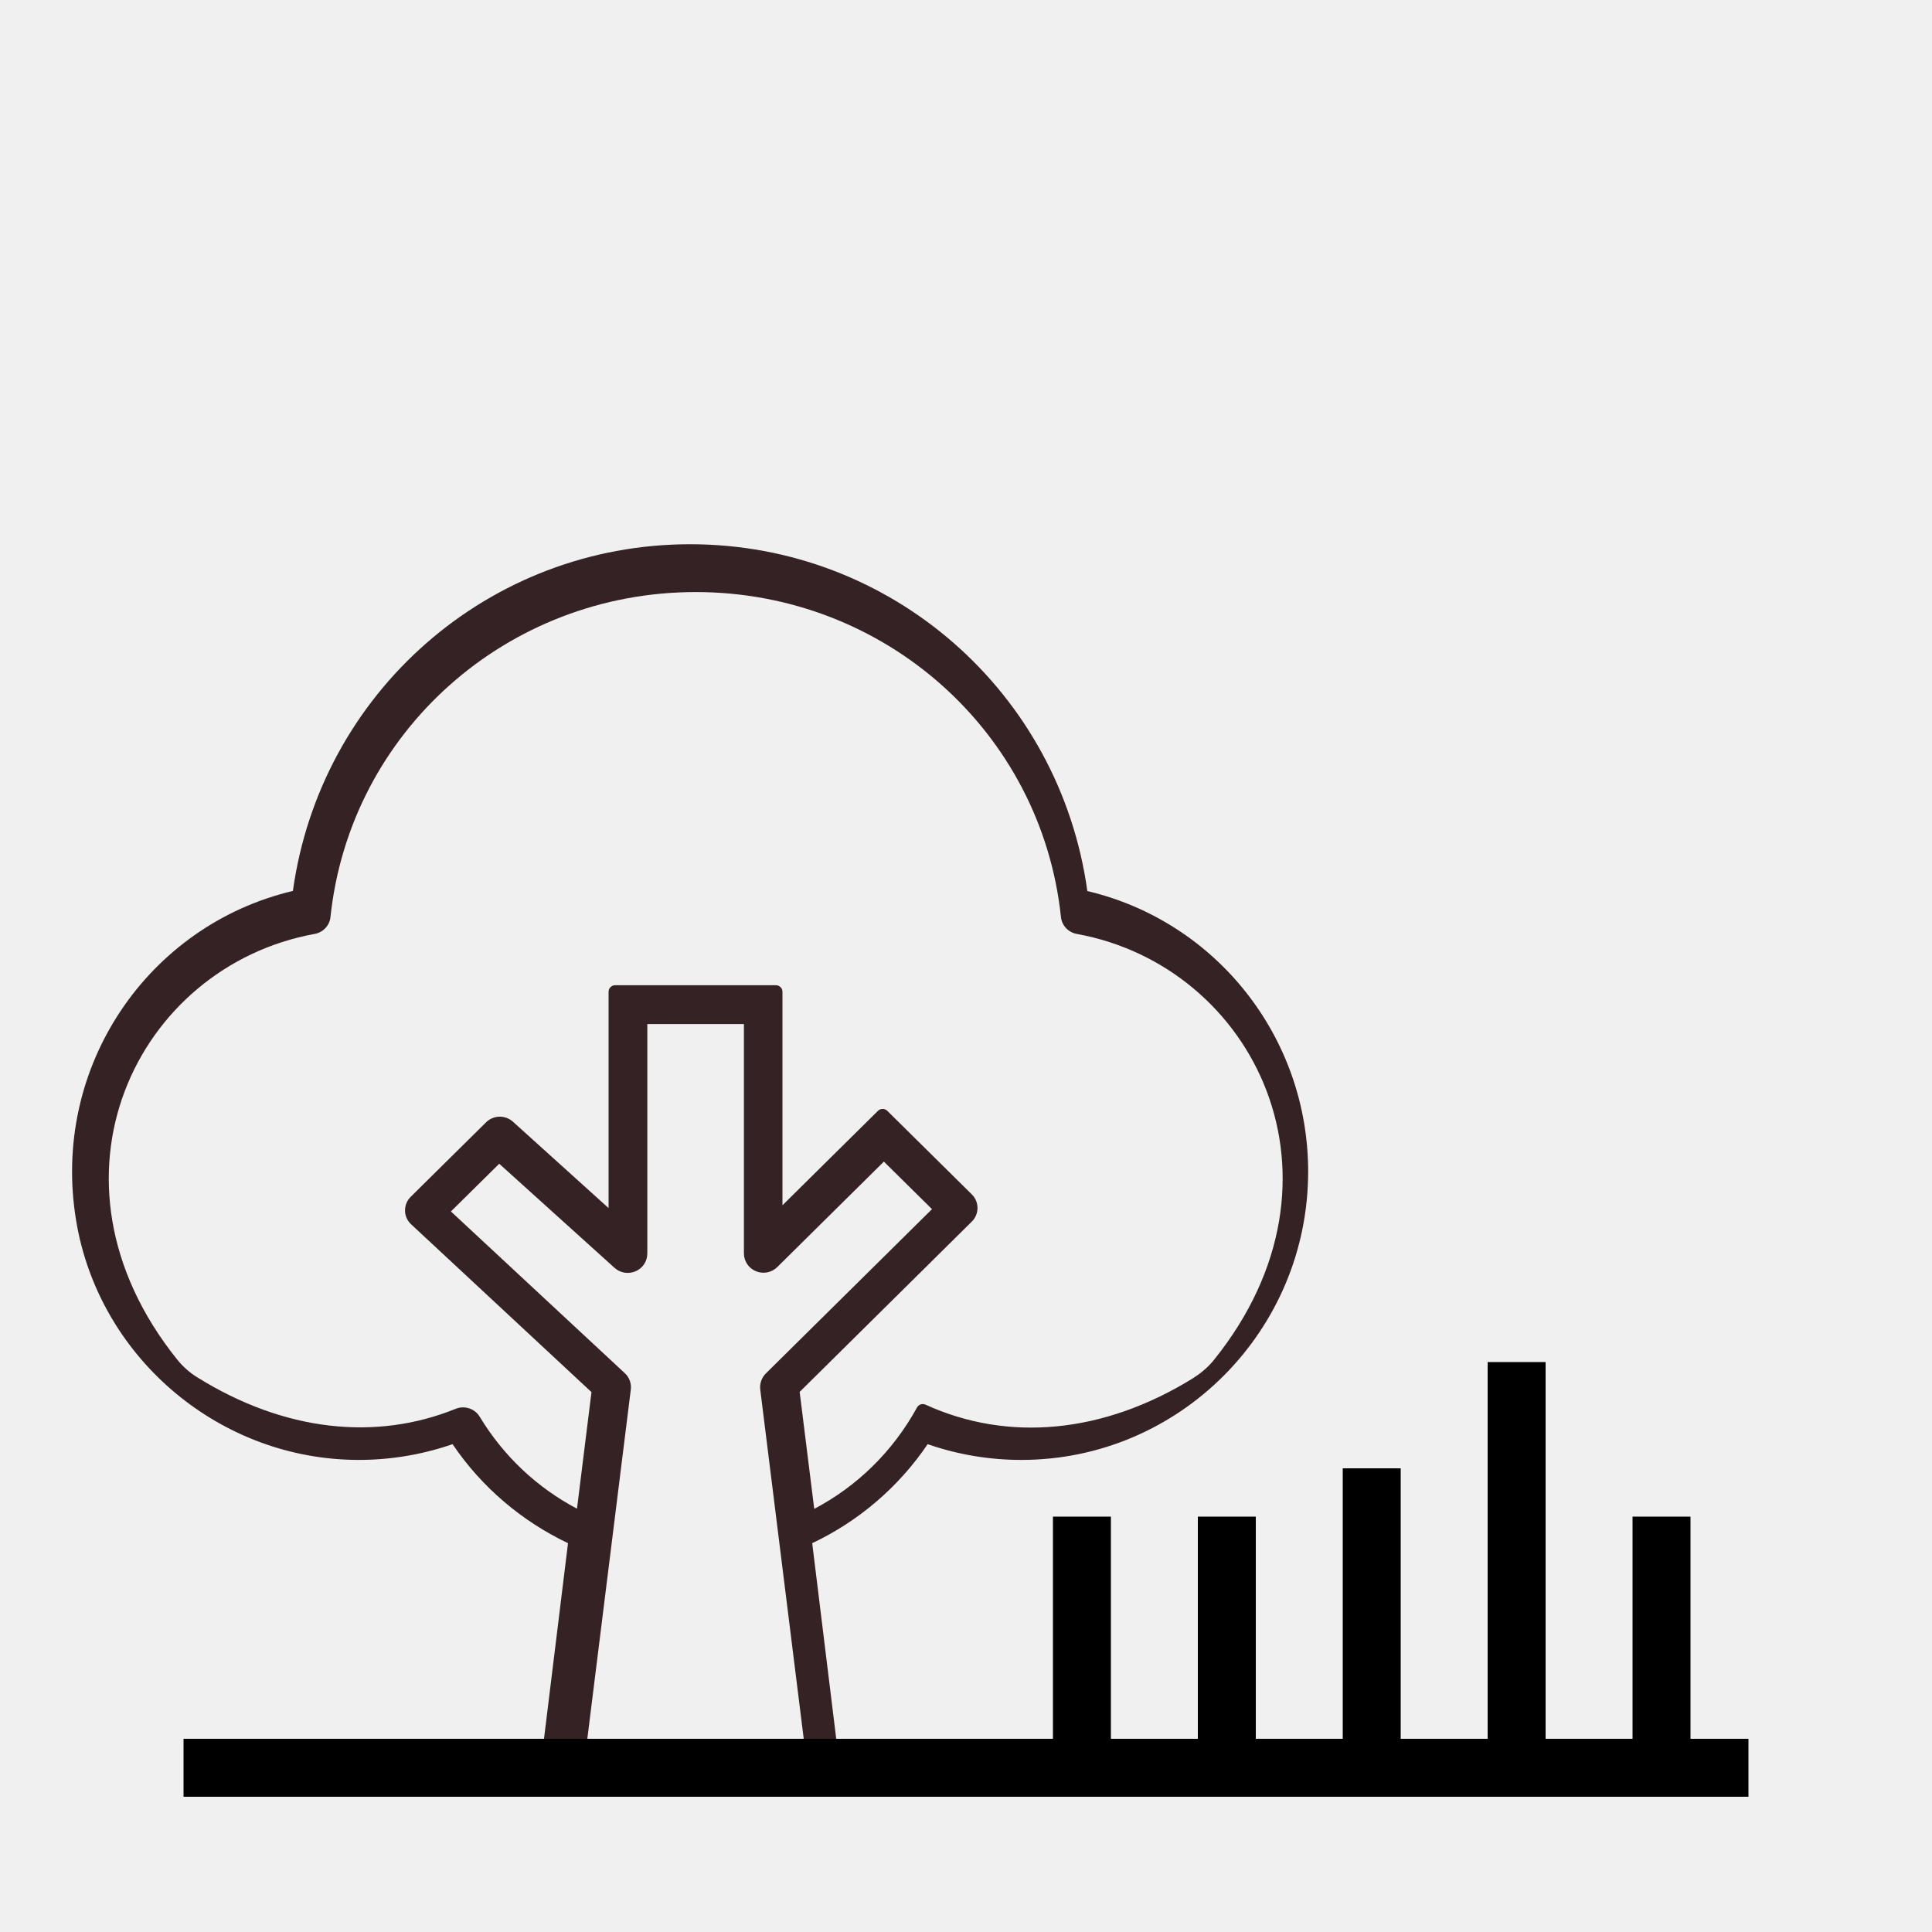
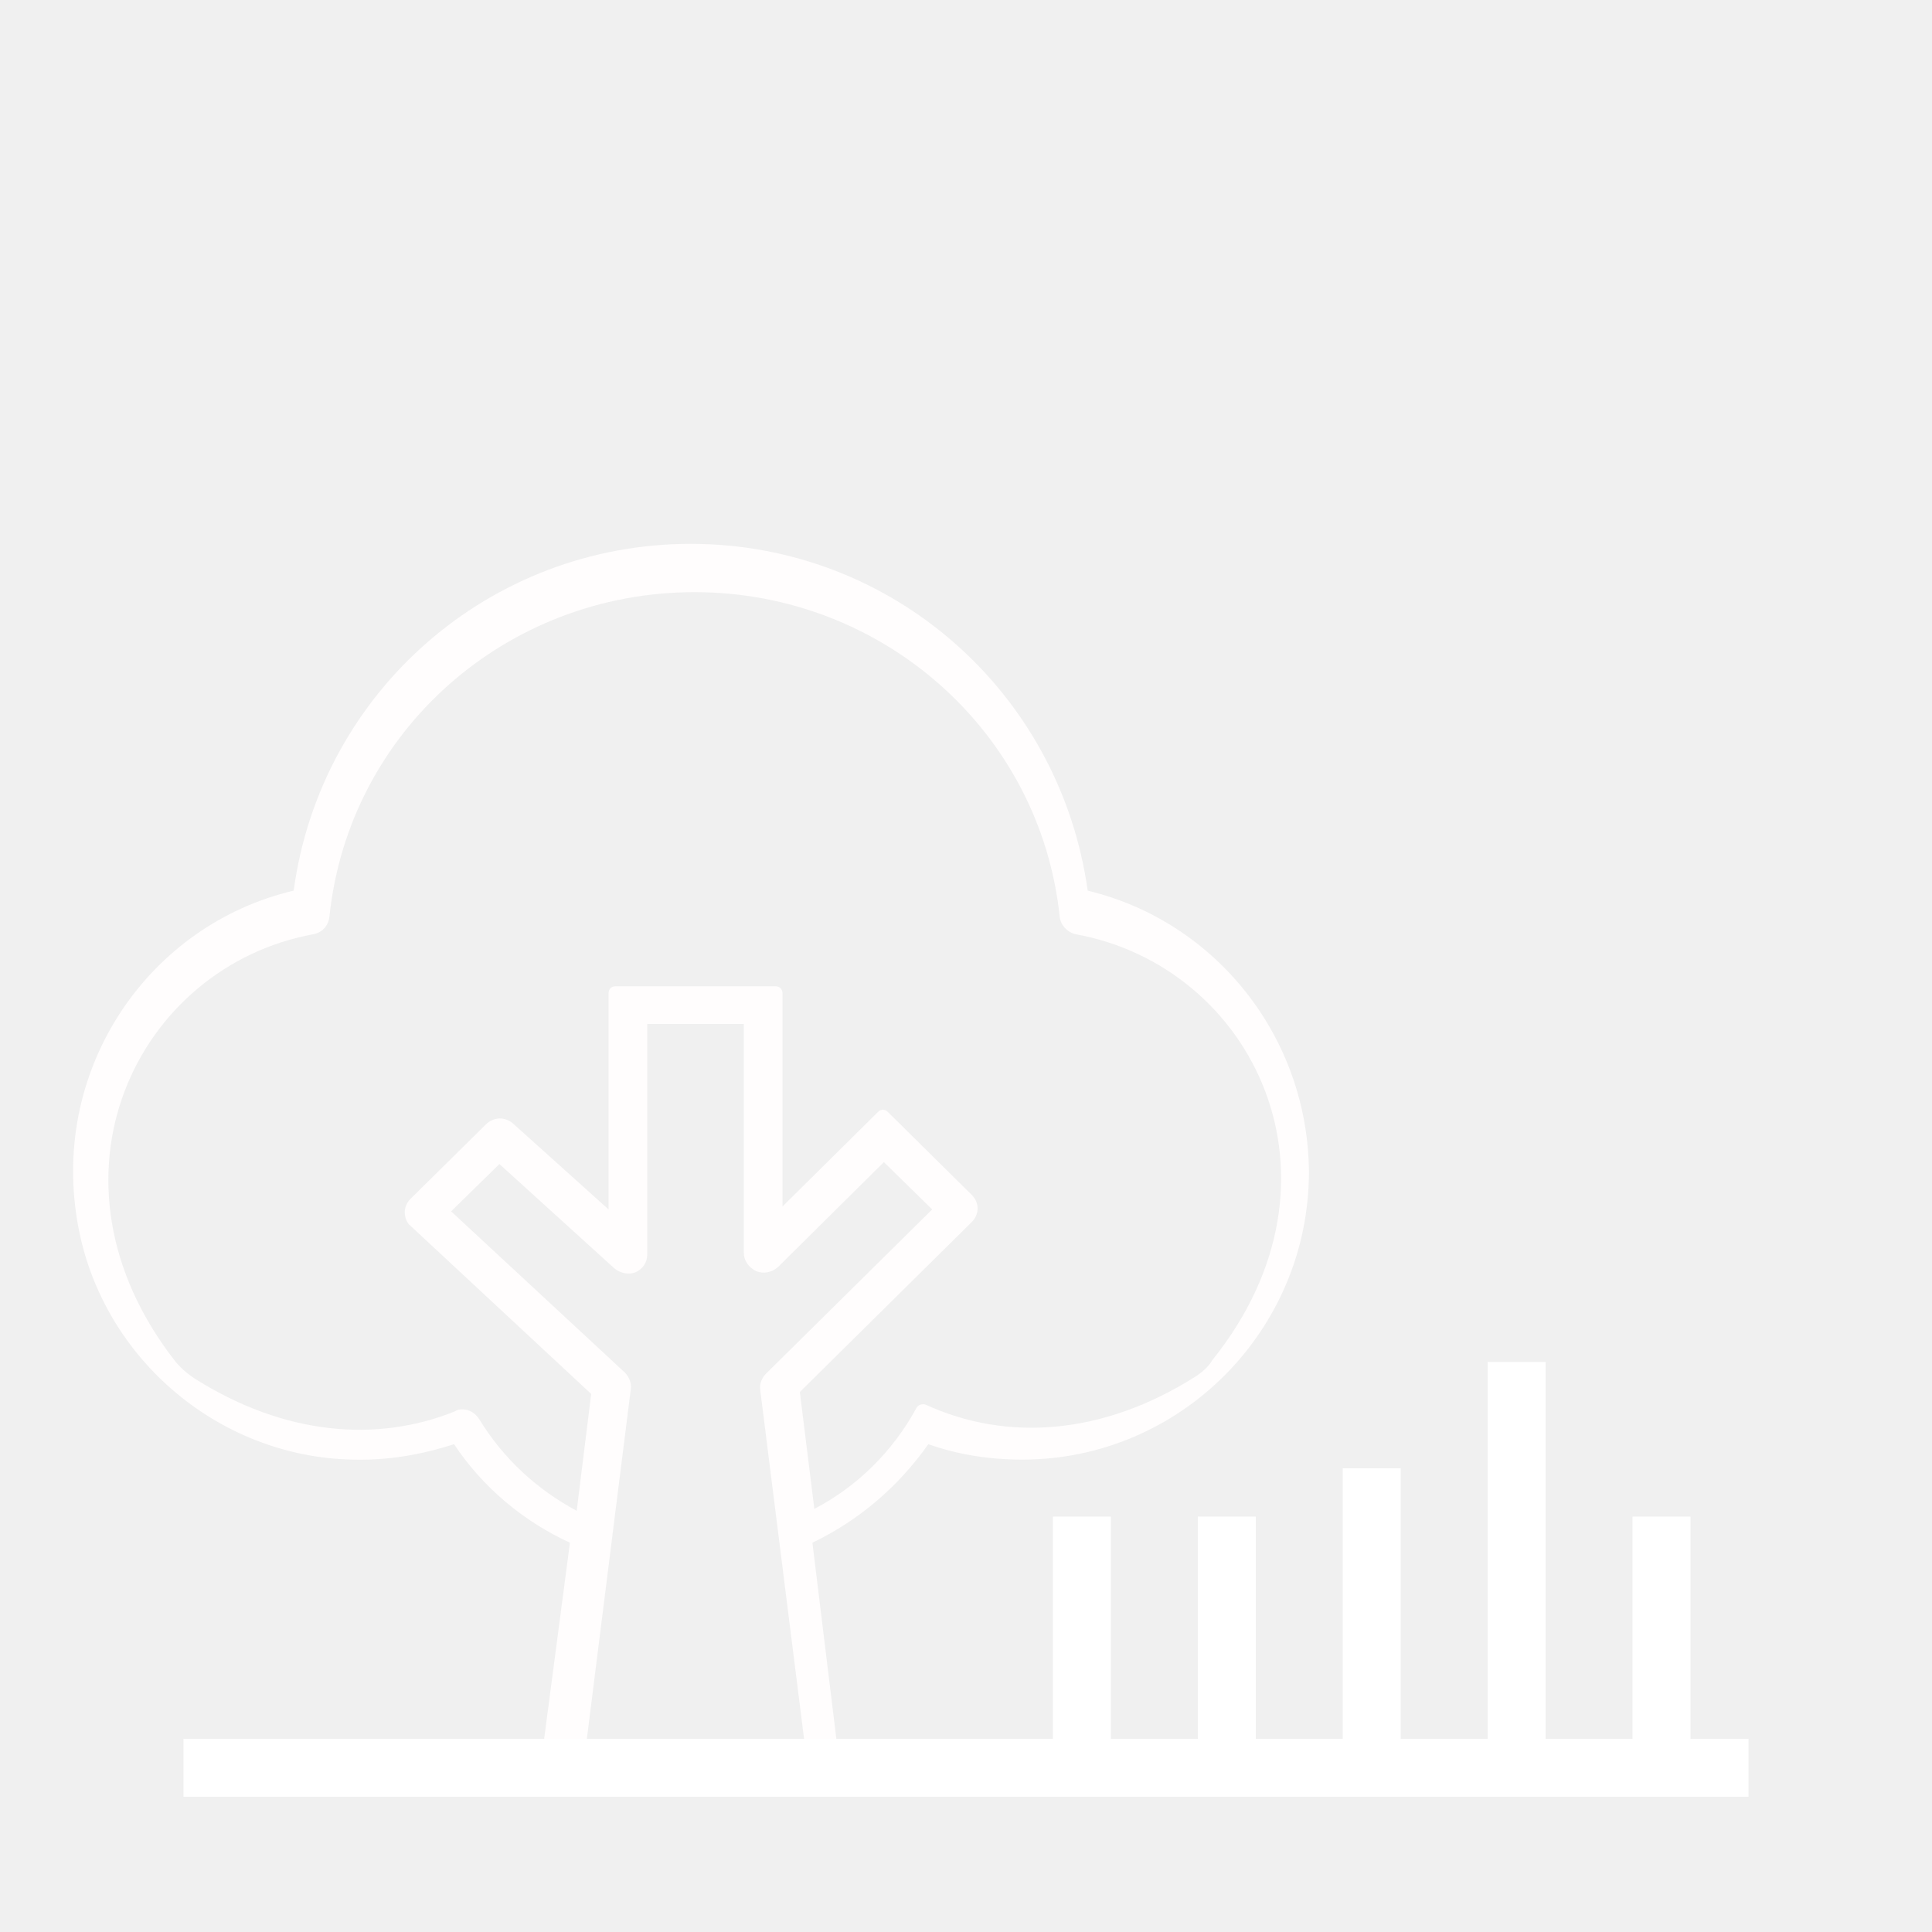
- <svg xmlns="http://www.w3.org/2000/svg" id="uuid-30433fdf-bafb-47bf-b93b-4bae2a0697c1" data-name="Layer 1" viewBox="0 0 200 200">
-   <defs>
-     <style>
-       .uuid-c803139c-368b-4c59-ad11-8abbffb45ae0, .uuid-38d00f39-4c2e-45f9-9d52-4ff96baf990b {
-         fill: #352224;
-       }
- 
-       .uuid-38d00f39-4c2e-45f9-9d52-4ff96baf990b {
-         stroke: #000;
-         stroke-miterlimit: 10;
-         stroke-width: 6px;
-       }
-     </style>
-   </defs>
-   <path class="uuid-c803139c-368b-4c59-ad11-8abbffb45ae0" d="m112.56,92.23c-2.86-20.56-20.29-35.89-41.12-35.89s-38.26,15.33-41.12,35.89c-14.95,3.53-25.11,18.18-22.43,34.18,2.33,13.9,14.41,24.35,28.5,24.71,3.59.09,7.1-.46,10.46-1.62,3.02,4.47,7.18,7.98,11.95,10.25l-2.61,21.26h-12.19v4h54v-4h-11.31l-2.61-21.26c4.77-2.26,8.93-5.78,11.95-10.25,3.12,1.08,6.37,1.63,9.7,1.63,16.37,0,29.69-13.39,29.69-29.85,0-13.91-9.53-25.89-22.86-29.04Zm-52.01,89.77l4.75-38.15c.08-.63-.15-1.27-.62-1.7l-18-16.74,5-4.94,11.93,10.77c.59.54,1.45.68,2.19.36.74-.32,1.21-1.04,1.21-1.84v-23.75h10v23.74c0,.81.49,1.54,1.25,1.85s1.63.14,2.21-.44l11.03-10.91,4.98,4.92-17.2,17.01c-.44.44-.65,1.05-.58,1.66l4.75,38.15s-22.9,0-22.9,0Zm63.07-39.4c-9.42,5.87-19.33,6.68-27.81,2.81-.33-.15-.71-.02-.88.29-2.52,4.59-6.23,8.17-10.64,10.5l-1.51-12.11,17.82-17.63c.38-.37.59-.88.59-1.41s-.21-1.04-.59-1.41l-8.75-8.65c-.27-.26-.69-.26-.96,0l-9.89,9.78v-22.1c0-.38-.31-.68-.68-.68h-16.64c-.38,0-.68.31-.68.68v22.39l-9.9-8.94c-.8-.72-2.02-.69-2.78.06l-7.8,7.71c-.39.38-.6.9-.59,1.44,0,.54.24,1.05.64,1.42l18.66,17.36-1.5,12.07c-4.09-2.16-7.58-5.4-10.07-9.52-.37-.62-1.04-.97-1.73-.97-.26,0-.51.05-.76.15-8.25,3.34-17.72,2.36-26.75-3.26-.79-.49-1.49-1.11-2.07-1.83-15.05-18.74-4.17-40.73,14.22-44.07.88-.16,1.55-.87,1.64-1.75,2.03-19.18,18.29-33.64,37.81-33.64s35.78,14.46,37.81,33.64c.09.88.76,1.59,1.64,1.75,18.39,3.34,29.27,25.33,14.22,44.07-.58.72-1.28,1.34-2.06,1.83Z" />
-   <line class="uuid-38d00f39-4c2e-45f9-9d52-4ff96baf990b" x1="19" y1="183" x2="181" y2="183" />
-   <line class="uuid-38d00f39-4c2e-45f9-9d52-4ff96baf990b" x1="112" y1="157" x2="112" y2="185" />
-   <line class="uuid-38d00f39-4c2e-45f9-9d52-4ff96baf990b" x1="127" y1="157" x2="127" y2="185" />
-   <line class="uuid-38d00f39-4c2e-45f9-9d52-4ff96baf990b" x1="142" y1="152" x2="142" y2="185" />
-   <line class="uuid-38d00f39-4c2e-45f9-9d52-4ff96baf990b" x1="157" y1="141" x2="157" y2="185" />
-   <line class="uuid-38d00f39-4c2e-45f9-9d52-4ff96baf990b" x1="172" y1="157" x2="172" y2="185" />
+ <svg xmlns="http://www.w3.org/2000/svg" version="1.1" id="Layer_1" x="0px" y="0px" viewBox="0 0 200 200" style="enable-background:new 0 0 200 200;" xml:space="preserve">
+   <style type="text/css">
+ 	.st0{fill:#FFFDFD;}
+ 	.st1{fill:#FFFDFD;stroke:#FFFFFF;stroke-width:6;stroke-miterlimit:10;}
+ </style>
+   <g>
+     <path class="st0" d="M112.6,92.2c-2.9-20.6-20.3-35.9-41.1-35.9c-20.8,0-38.3,15.3-41.1,35.9c-14.9,3.5-25.1,18.2-22.4,34.2   c2.3,13.9,14.4,24.4,28.5,24.7c3.6,0.1,7.1-0.5,10.5-1.6c3,4.5,7.2,8,12,10.2L56.2,181H44v4h54v-4H86.7l-2.6-21.3   c4.8-2.3,8.9-5.8,12-10.2c3.1,1.1,6.4,1.6,9.7,1.6c16.4,0,29.7-13.4,29.7-29.8C135.4,107.4,125.9,95.4,112.6,92.2z M60.5,182   l4.8-38.2c0.1-0.6-0.2-1.3-0.6-1.7l-18-16.7l5-4.9l11.9,10.8c0.6,0.5,1.5,0.7,2.2,0.4c0.7-0.3,1.2-1,1.2-1.8V106h10v23.7   c0,0.8,0.5,1.5,1.3,1.9c0.8,0.3,1.6,0.1,2.2-0.4l11-10.9l5,4.9l-17.2,17c-0.4,0.4-0.7,1-0.6,1.7l4.8,38.2   C83.5,182,60.5,182,60.5,182z M123.6,142.6c-9.4,5.9-19.3,6.7-27.8,2.8c-0.3-0.1-0.7,0-0.9,0.3c-2.5,4.6-6.2,8.2-10.6,10.5   l-1.5-12.1l17.8-17.6c0.4-0.4,0.6-0.9,0.6-1.4s-0.2-1-0.6-1.4l-8.7-8.6c-0.3-0.3-0.7-0.3-1,0l-9.9,9.8v-22.1c0-0.4-0.3-0.7-0.7-0.7   H63.7c-0.4,0-0.7,0.3-0.7,0.7v22.4l-9.9-8.9c-0.8-0.7-2-0.7-2.8,0.1l-7.8,7.7c-0.4,0.4-0.6,0.9-0.6,1.4c0,0.5,0.2,1.1,0.6,1.4   l18.7,17.4l-1.5,12.1c-4.1-2.2-7.6-5.4-10.1-9.5c-0.4-0.6-1-1-1.7-1c-0.3,0-0.5,0-0.8,0.2c-8.2,3.3-17.7,2.4-26.8-3.3   c-0.8-0.5-1.5-1.1-2.1-1.8C3.3,122,14.2,100,32.5,96.7c0.9-0.2,1.5-0.9,1.6-1.8c2-19.2,18.3-33.6,37.8-33.6s35.8,14.5,37.8,33.6   c0.1,0.9,0.8,1.6,1.6,1.8c18.4,3.3,29.3,25.3,14.2,44.1C125.1,141.5,124.4,142.1,123.6,142.6z" />
+   </g>
+   <line class="st1" x1="19" y1="183" x2="181" y2="183" />
+   <line class="st1" x1="112" y1="157" x2="112" y2="185" />
+   <line class="st1" x1="127" y1="157" x2="127" y2="185" />
+   <line class="st1" x1="142" y1="152" x2="142" y2="185" />
+   <line class="st1" x1="157" y1="141" x2="157" y2="185" />
+   <line class="st1" x1="172" y1="157" x2="172" y2="185" />
</svg>
